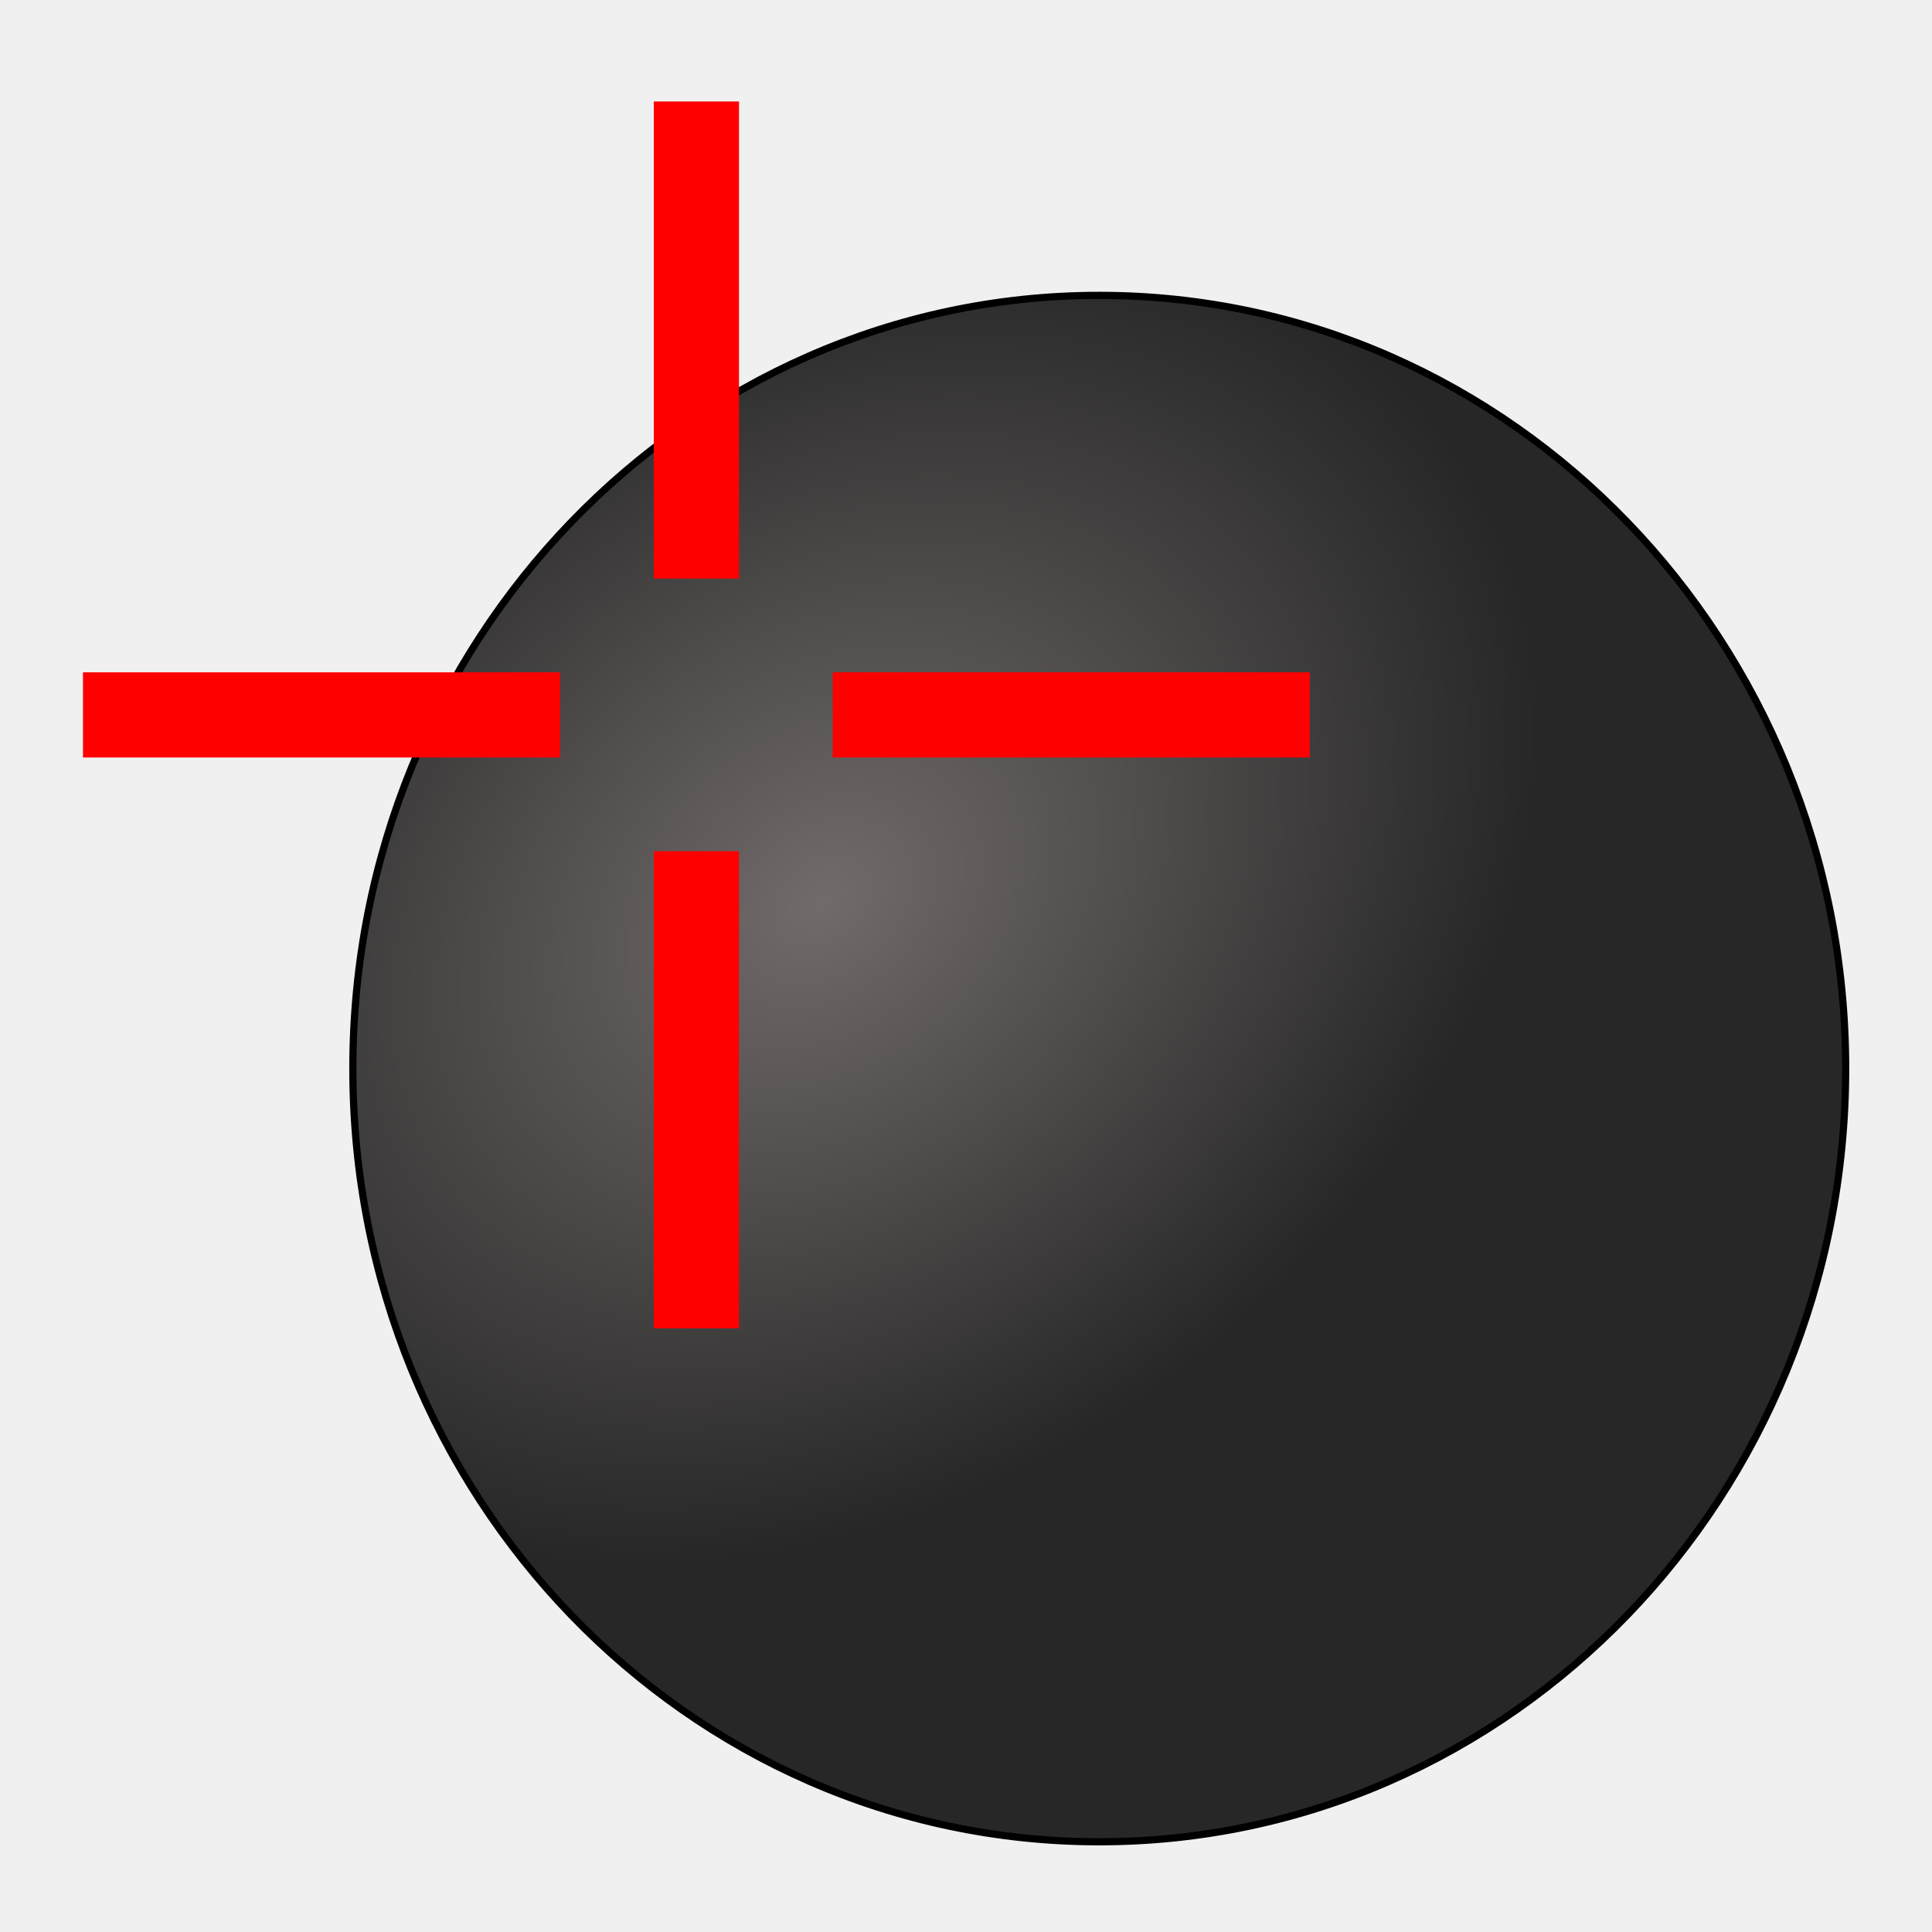
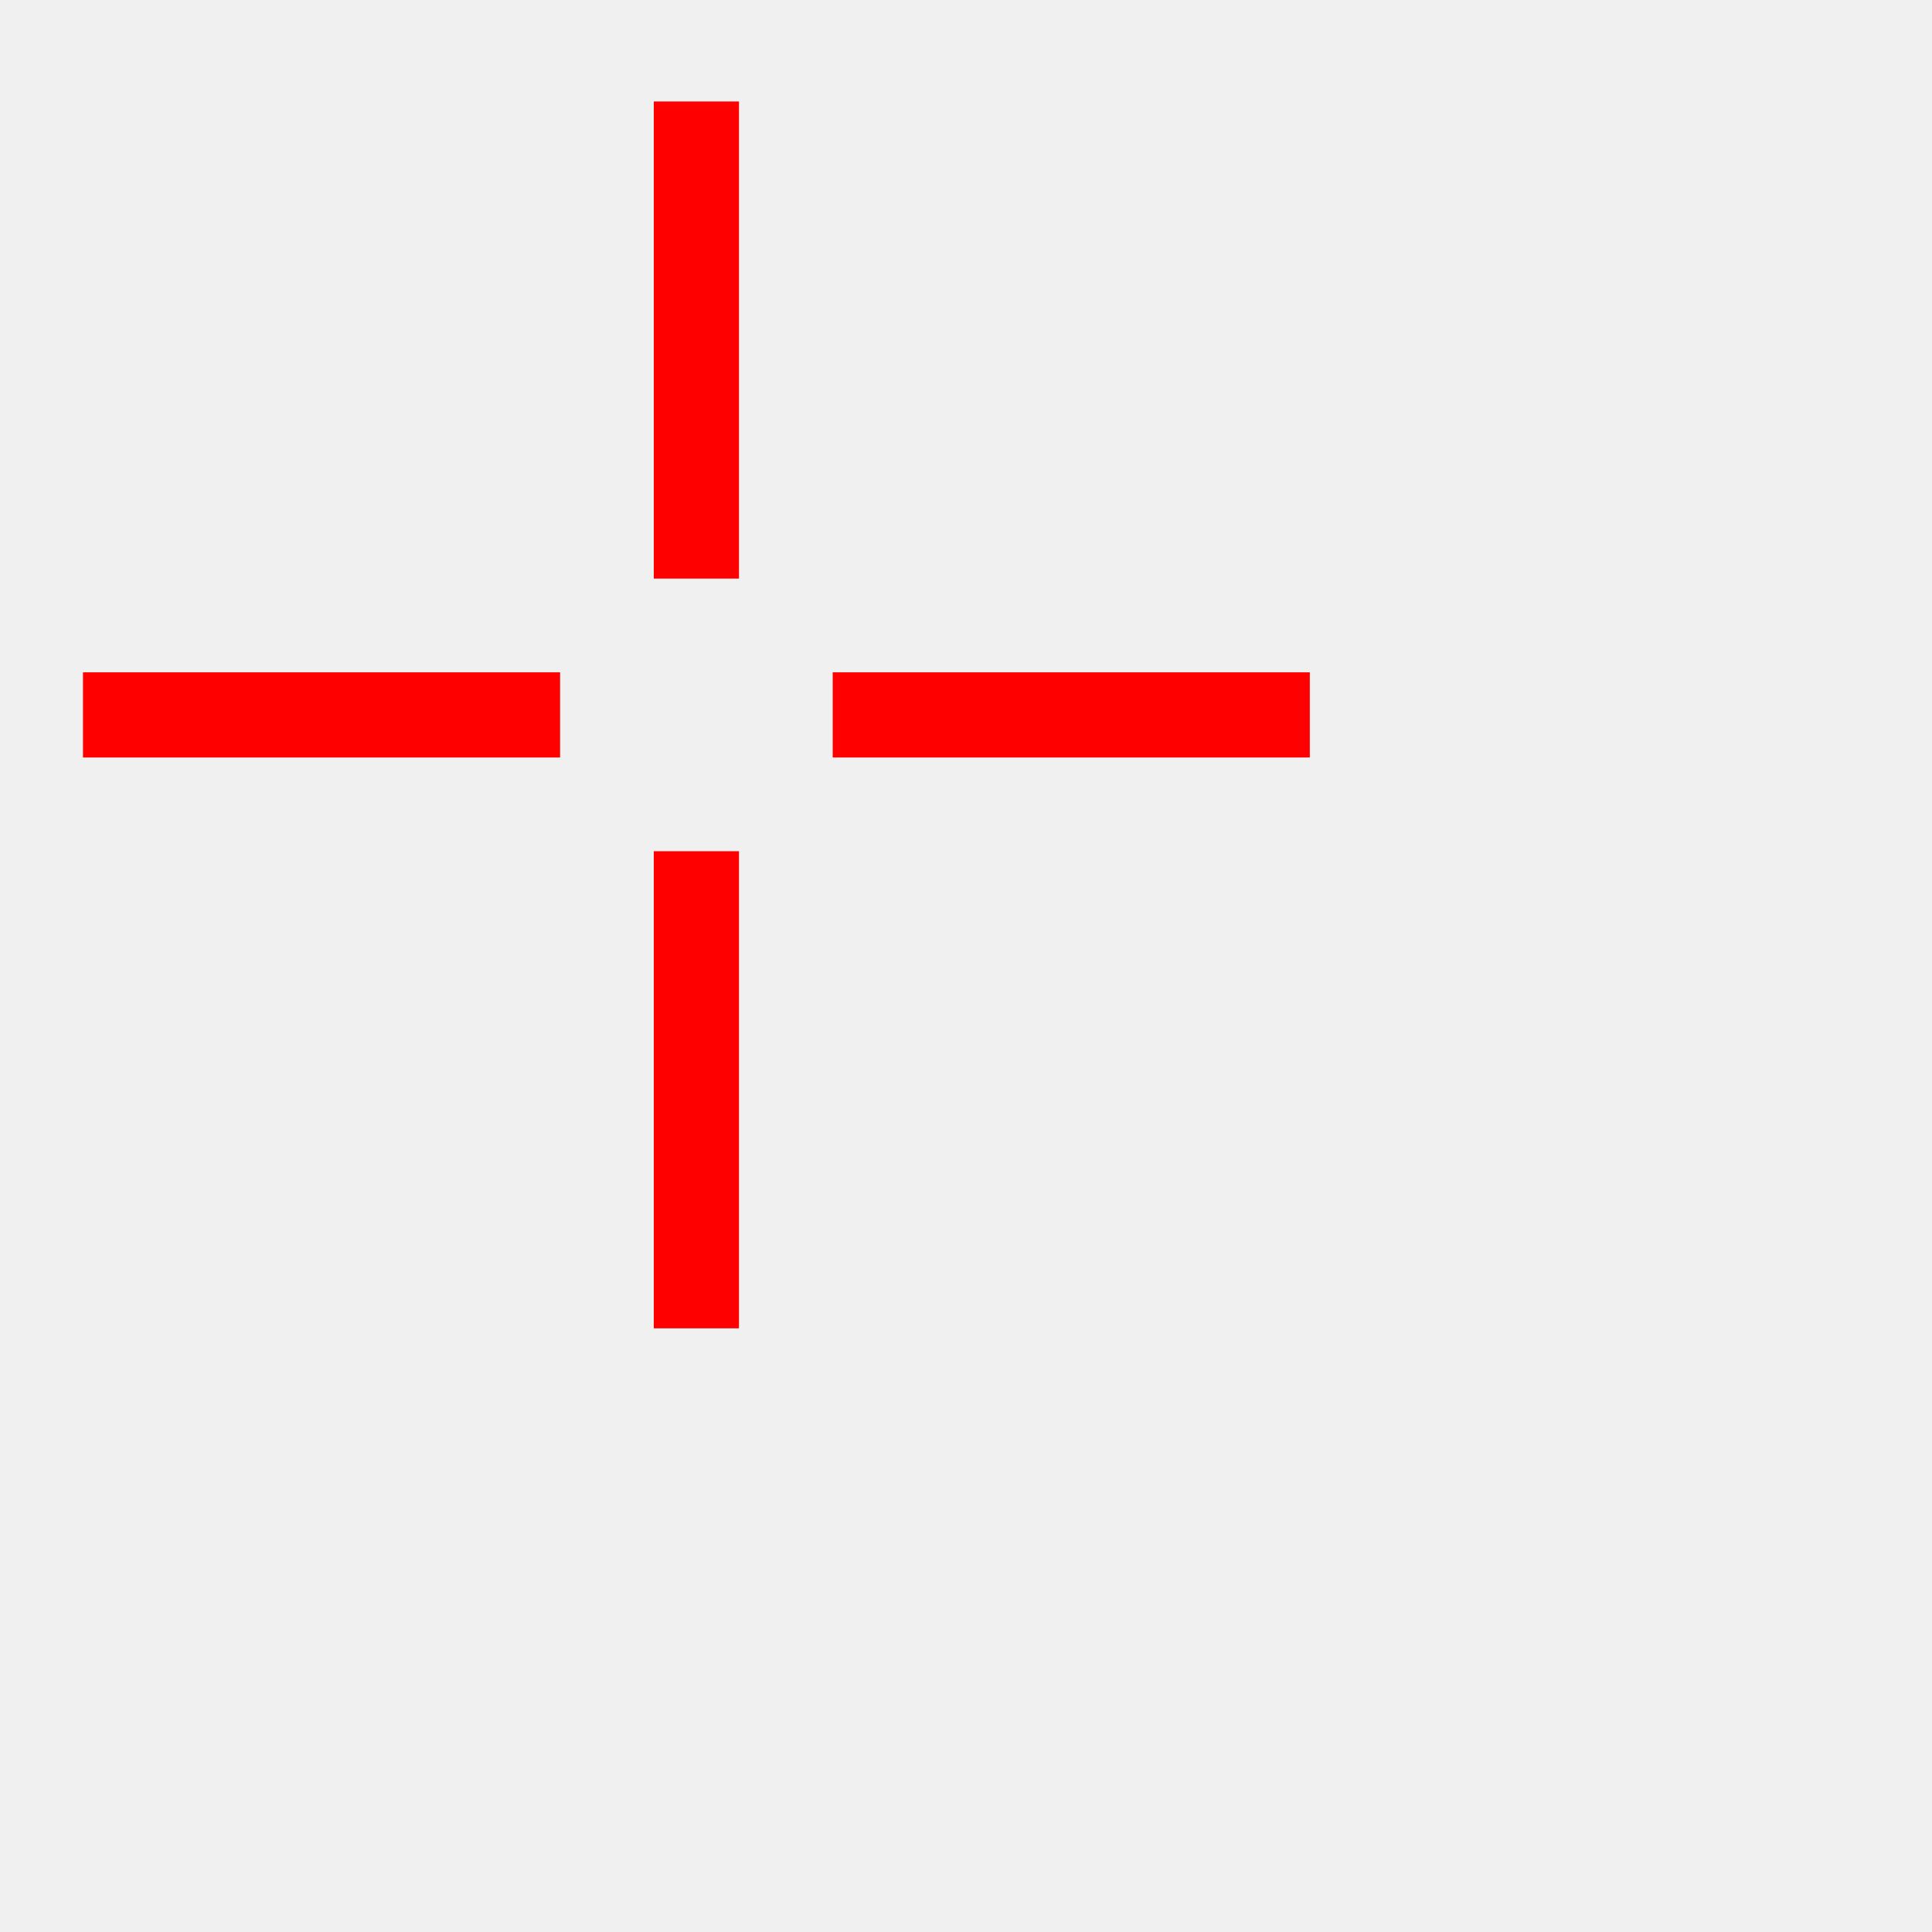
<svg xmlns="http://www.w3.org/2000/svg" xmlns:xlink="http://www.w3.org/1999/xlink" width="64mm" height="64mm" viewBox="0 0 226.772 226.772" id="svg2" version="1.1">
  <defs id="defs4">
+     <linearGradient id="linearGradient4221">
+       <stop style="stop-color:#6e0000;stop-opacity:1" offset="0" id="stop4223" />
+       <stop style="stop-color:#ff2424;stop-opacity:1" offset="1" id="stop4225" />
+     </linearGradient>
    <linearGradient id="linearGradient5714">
      <stop style="stop-color:#716b6a;stop-opacity:1;" offset="0" id="stop5716" />
      <stop style="stop-color:#272727;stop-opacity:1;" offset="1" id="stop5718" />
    </linearGradient>
    <radialGradient xlink:href="#linearGradient5714" id="radialGradient3881" cx="-468.016" cy="-34.814" fx="-468.016" fy="-34.814" r="104.513" gradientTransform="matrix(0.4728588,0.6301458,-0.8284231,0.6216453,-275.5517,280.9382)" gradientUnits="userSpaceOnUse" />
+     <linearGradient xlink:href="#linearGradient5622" id="linearGradient5628" x1="-0.052" y1="1054.847" x2="76.003" y2="1057.372" gradientUnits="userSpaceOnUse" spreadMethod="reflect" />
+     <linearGradient id="linearGradient5622">
+       <stop style="stop-color:#9c9c9c;stop-opacity:1" offset="0" id="stop5624" />
+       <stop style="stop-color:#575757;stop-opacity:1" offset="1" id="stop5626" />
+     </linearGradient>
+     <radialGradient xlink:href="#linearGradient5612" id="radialGradient5618" cx="115" cy="997.362" fx="115" fy="997.362" r="115" gradientTransform="matrix(1,0,0,0.4782609,0,520.3629)" gradientUnits="userSpaceOnUse" spreadMethod="reflect" />
+     <linearGradient id="linearGradient5612">
+       <stop id="stop5616" offset="0" style="stop-color:#a7bdcb;stop-opacity:1" />
+       <stop id="stop5614" offset="1" style="stop-color:#797979;stop-opacity:1" />
+     </linearGradient>
+     <radialGradient xlink:href="#linearGradient5612" id="radialGradient5618-4" cx="115" cy="997.362" fx="115" fy="997.362" r="115" gradientTransform="matrix(1,0,0,0.4782609,0,520.3629)" gradientUnits="userSpaceOnUse" spreadMethod="reflect" />
+     <radialGradient xlink:href="#linearGradient5612" id="radialGradient5618-4-5" cx="115" cy="997.362" fx="115" fy="997.362" r="115" gradientTransform="matrix(1,0,0,0.4782609,0,520.3629)" gradientUnits="userSpaceOnUse" spreadMethod="reflect" />
+     <linearGradient xlink:href="#linearGradient5622" id="linearGradient4212" gradientUnits="userSpaceOnUse" spreadMethod="reflect" x1="-0.052" y1="1054.847" x2="76.003" y2="1057.372" />
+     <linearGradient xlink:href="#linearGradient5622" id="linearGradient4214" gradientUnits="userSpaceOnUse" spreadMethod="reflect" x1="-0.052" y1="1054.847" x2="76.003" y2="1057.372" />
+     <linearGradient xlink:href="#linearGradient5622" id="linearGradient4212-2" gradientUnits="userSpaceOnUse" spreadMethod="reflect" x1="-0.052" y1="1054.847" x2="76.003" y2="1057.372" />
+     <radialGradient xlink:href="#linearGradient5612" id="radialGradient5618-44" cx="115" cy="997.362" fx="115" fy="997.362" r="115" gradientTransform="matrix(1,0,0,0.4782609,0,520.3629)" gradientUnits="userSpaceOnUse" spreadMethod="reflect" />
+     <linearGradient xlink:href="#linearGradient5622" id="linearGradient4214-7" gradientUnits="userSpaceOnUse" spreadMethod="reflect" x1="-0.052" y1="1054.847" x2="76.003" y2="1057.372" />
+     <radialGradient xlink:href="#linearGradient5612" id="radialGradient5618-4-1" cx="115" cy="997.362" fx="115" fy="997.362" r="115" gradientTransform="matrix(1,0,0,0.4782609,0,520.3629)" gradientUnits="userSpaceOnUse" spreadMethod="reflect" />
+     <linearGradient xlink:href="#linearGradient5622" id="linearGradient5628-0" x1="-0.052" y1="1054.847" x2="76.003" y2="1057.372" gradientUnits="userSpaceOnUse" spreadMethod="reflect" />
+     <radialGradient xlink:href="#linearGradient5612" id="radialGradient5618-4-5-6" cx="115" cy="997.362" fx="115" fy="997.362" r="115" gradientTransform="matrix(1,0,0,0.4782609,0,520.3629)" gradientUnits="userSpaceOnUse" spreadMethod="reflect" />
+     <radialGradient xlink:href="#linearGradient5714" id="radialGradient3881-6" cx="-468.016" cy="-34.814" fx="-468.016" fy="-34.814" r="104.513" gradientTransform="matrix(0.3982965,0.5307818,-0.6977939,0.5236217,643.8139,246.6063)" gradientUnits="userSpaceOnUse" />
+     <linearGradient xlink:href="#linearGradient4221" id="linearGradient4227" x1="102.99" y1="573.458" x2="178.567" y2="468.113" gradientUnits="userSpaceOnUse" />
  </defs>
  <g id="layer1" transform="translate(-33.62194,-31.17755)">
-     <path style="fill:url(#radialGradient3881);fill-opacity:1;stroke:#000000;stroke-width:1;stroke-linecap:square;stroke-linejoin:round;stroke-miterlimit:4;stroke-opacity:1;stroke-dasharray:none" id="path3871" d="m -325.375,-12.192 a 104.013,107.747 0 1 1 -208.026,0 104.013,107.747 0 1 1 208.026,0 z" transform="matrix(0.8423159,0,0,0.8423159,524.3298,166.8725)" />
+     <ellipse style="fill:url(#radialGradient3881);fill-opacity:1;stroke:#000000;stroke-width:1;stroke-linecap:square;stroke-linejoin:round;stroke-miterlimit:4;stroke-opacity:1;stroke-dasharray:none" id="path3871" transform="matrix(0.8423159,0,0,0.8423159,524.3298,166.8725)" d="m -325.375,-12.192 a 104.013,107.747 0 0 1 -104.013,107.747 104.013,107.747 0 0 1 -104.013,-107.747 104.013,107.747 0 0 1 104.013,-107.747 104.013,107.747 0 0 1 104.013,107.747 z" />
    <g id="g3893" transform="translate(81.73978,-142.8586)">
      <path id="path3038-0" d="m 33.622,324.949 0,-46" style="fill:none;stroke:#ff0000;stroke-width:10;stroke-linecap:square;stroke-linejoin:miter;stroke-miterlimit:4;stroke-opacity:1;stroke-dasharray:none" />
      <path id="path3038-0-9" d="m 33.622,190.949 0,46" style="fill:none;stroke:#ff0000;stroke-width:10;stroke-linecap:square;stroke-linejoin:miter;stroke-miterlimit:4;stroke-opacity:1;stroke-dasharray:none" />
      <path id="path3038-0-4" d="m 12.622,257.949 -46,0" style="fill:none;stroke:#ff0000;stroke-width:10;stroke-linecap:square;stroke-linejoin:miter;stroke-miterlimit:4;stroke-opacity:1;stroke-dasharray:none" />
      <path id="path3038-0-9-8" d="m 100.622,257.949 -46,0" style="fill:none;stroke:#ff0000;stroke-width:10;stroke-linecap:square;stroke-linejoin:miter;stroke-miterlimit:4;stroke-opacity:1;stroke-dasharray:none" />
    </g>
+     <g id="g5779" transform="translate(-466.8957,-763.6887)">
+       <g transform="translate(0.05165484,-60.00002)" id="g5630">
+         <path style="opacity:1;fill:url(#linearGradient4212);fill-opacity:1;stroke:#000000;stroke-width:3.873;stroke-linecap:square;stroke-linejoin:round;stroke-miterlimit:4;stroke-dasharray:none;stroke-opacity:1" d="m 1.885,999.268 0,58.664 0.094,0 A 113.064,53.064 0 0 0 115,1110.426 113.064,53.064 0 0 0 228.004,1057.932 l 0.111,0 0,-58.664 -226.23,0 z" id="path4136-8" />
+         <ellipse style="opacity:1;fill:url(#radialGradient5618);fill-opacity:1;stroke:#000000;stroke-width:3.873;stroke-linecap:square;stroke-linejoin:round;stroke-miterlimit:4;stroke-dasharray:none;stroke-opacity:1" id="path4136" ry="53.064" rx="113.064" cy="997.362" cx="115" />
+       </g>
+       <g id="g5630-2" transform="translate(0.05165484,-150)">
+         <path style="opacity:1;fill:url(#linearGradient4214);fill-opacity:1;stroke:#000000;stroke-width:3.873;stroke-linecap:square;stroke-linejoin:round;stroke-miterlimit:4;stroke-dasharray:none;stroke-opacity:1" d="m 1.885,999.268 0,58.664 0.094,0 A 113.064,53.064 0 0 0 115,1110.426 113.064,53.064 0 0 0 228.004,1057.932 l 0.111,0 0,-58.664 -226.23,0 z" id="path4136-8-0" />
+         <ellipse style="opacity:1;fill:url(#radialGradient5618-4);fill-opacity:1;stroke:#000000;stroke-width:3.873;stroke-linecap:square;stroke-linejoin:round;stroke-miterlimit:4;stroke-dasharray:none;stroke-opacity:1" id="path4136-9" ry="53.064" rx="113.064" cy="997.362" cx="115" />
+       </g>
+       <g id="g5630-2-4" transform="translate(0.05165484,-240)">
+         <path style="opacity:1;fill:url(#linearGradient5628);fill-opacity:1;stroke:#000000;stroke-width:3.873;stroke-linecap:square;stroke-linejoin:round;stroke-miterlimit:4;stroke-dasharray:none;stroke-opacity:1" d="m 1.885,999.268 0,58.664 0.094,0 A 113.064,53.064 0 0 0 115,1110.426 113.064,53.064 0 0 0 228.004,1057.932 l 0.111,0 0,-58.664 -226.23,0 z" id="path4136-8-0-1" />
+         <ellipse style="opacity:1;fill:url(#radialGradient5618-4-5);fill-opacity:1;stroke:#000000;stroke-width:3.873;stroke-linecap:square;stroke-linejoin:round;stroke-miterlimit:4;stroke-dasharray:none;stroke-opacity:1" id="path4136-9-0" ry="53.064" rx="113.064" cy="997.362" cx="115" />
+       </g>
+     </g>
+     <g id="g5775" transform="translate(-605.0037,-888.0913)">
+       <g id="g5805" transform="matrix(1.629339,0,0,1.629339,-142.3704,-298.8116)">
+         <path id="path3870-6" d="m 308.368,764.242 c -0.486,-0.058 -2.075,-0.283 -3.531,-0.501 -20.081,-2.994 -38.003,-16.178 -48.138,-35.413 -3.782,-7.177 -3.782,-8.966 0,-16.143 9.198,-17.457 24.872,-30.03 42.872,-34.392 5.383,-1.304 7.706,-1.551 14.599,-1.551 8.132,0 12.121,0.589 18.972,2.803 16.276,5.258 29.99,17.065 38.493,33.14 3.788,7.162 3.789,8.963 0.006,16.143 -9.065,17.203 -24.26,29.553 -42.084,34.203 -4.917,1.283 -8.045,1.662 -14.377,1.741 -3.26,0.041 -6.325,0.027 -6.81,-0.031 z" style="display:inline;fill:#ffffff;fill-opacity:1;stroke:none" />
+         <path id="path3872" d="m 309.125,752.127 c -7.289,-1.116 -14.251,-4.972 -19.242,-10.658 -7.485,-8.528 -9.917,-20.475 -6.356,-31.214 1.704,-5.139 3.96,-8.764 7.918,-12.721 3.954,-3.954 7.573,-6.207 12.721,-7.921 6.431,-2.14 13.607,-2.13 20.093,0.029 16.888,5.62 26.128,23.878 20.556,40.62 -1.713,5.149 -3.966,8.767 -7.921,12.721 -1.47,1.47 -3.524,3.242 -4.564,3.938 -6.9,4.616 -15.079,6.451 -23.205,5.207 z m 8.45,-16.105 c 6.118,-1.28 11.124,-6.375 12.392,-12.612 1.653,-8.131 -3.276,-16.224 -11.383,-18.69 -2.079,-0.632 -6.743,-0.646 -8.77,-0.025 -1.334,0.408 -1.55,0.413 -2.594,0.059 -2.614,-0.887 -5.422,-0.154 -7.267,1.899 -1.849,2.057 -2.353,4.404 -1.508,7.021 0.372,1.151 0.379,1.453 0.063,2.74 -0.204,0.833 -0.347,2.625 -0.336,4.221 0.016,2.317 0.127,3.08 0.676,4.625 0.937,2.638 2.071,4.427 4.123,6.503 3.727,3.77 9.246,5.38 14.604,4.259 z" style="display:inline;fill:#a0be57;stroke:none" />
+         <path id="path3870" d="m 308.368,764.243 c -0.486,-0.058 -2.075,-0.283 -3.531,-0.501 -20.081,-2.994 -38.003,-16.178 -48.138,-35.413 -3.782,-7.177 -3.782,-8.966 0,-16.143 9.198,-17.457 24.872,-30.03 42.872,-34.392 5.383,-1.304 7.706,-1.551 14.599,-1.551 8.132,0 12.121,0.589 18.972,2.803 16.276,5.258 29.99,17.065 38.493,33.14 3.788,7.162 3.789,8.963 0.006,16.143 -9.065,17.203 -24.26,29.553 -42.084,34.203 -4.917,1.283 -8.045,1.662 -14.377,1.741 -3.26,0.041 -6.325,0.027 -6.81,-0.031 z m 9.737,-7.672 c 10.489,-0.843 20.013,-4.52 28.914,-11.163 6.863,-5.122 14.512,-14.096 16.656,-19.54 0.646,-1.64 0.787,-2.398 0.885,-4.746 0.183,-4.398 -0.488,-6.641 -3.21,-10.736 -5.39,-8.107 -12.159,-14.527 -20.302,-19.256 -16.826,-9.771 -36.934,-9.761 -53.801,0.027 -7.755,4.5 -14.971,11.319 -20.12,19.013 -2.591,3.872 -3.404,6.28 -3.404,10.089 0,3.974 0.992,6.713 3.973,10.972 11.053,15.789 27.707,25.071 45.869,25.566 0.708,0.019 2.751,-0.083 4.54,-0.226 z m -7.467,-24.932 c -2.035,-0.657 -2.821,-1.127 -4.535,-2.714 -2.605,-2.412 -3.789,-5.118 -3.789,-8.662 l 0,-1.968 2.207,0.034 c 1.842,0.028 2.404,-0.063 3.4,-0.551 2.643,-1.297 4.488,-4.457 4.136,-7.083 -0.085,-0.636 -0.184,-1.383 -0.219,-1.66 -0.059,-0.464 0.103,-0.51 2.042,-0.578 2.353,-0.082 4.198,0.338 6.172,1.407 1.385,0.75 3.973,3.397 4.683,4.792 1.823,3.58 1.699,8.311 -0.309,11.737 -1.405,2.397 -4.732,4.814 -7.51,5.455 -1.712,0.395 -4.72,0.295 -6.278,-0.207 z" style="display:inline;fill:#292929;stroke:none" />
+       </g>
+     </g>
+     <rect style="fill:#ffffff;fill-opacity:1;stroke:none;stroke-width:4.95;stroke-miterlimit:4;stroke-dasharray:none;stroke-opacity:1" id="rect4216" width="495.05" height="495.05" x="363.925" y="-355.964" transform="scale(1,-1)" />
+     <g id="g5779-6" transform="matrix(1.14257,0,0,1.14257,529.3572,-849.82)">
+       <g transform="translate(0.05165484,-60.00002)" id="g5630-20">
+         <path style="opacity:1;fill:url(#linearGradient4212-2);fill-opacity:1;stroke:#000000;stroke-width:3.873;stroke-linecap:square;stroke-linejoin:round;stroke-miterlimit:4;stroke-dasharray:none;stroke-opacity:1" d="m 1.885,999.268 0,58.664 0.094,0 A 113.064,53.064 0 0 0 115,1110.426 113.064,53.064 0 0 0 228.004,1057.932 l 0.111,0 0,-58.664 -226.23,0 z" id="path4136-8-1" />
+         <ellipse style="opacity:1;fill:url(#radialGradient5618-44);fill-opacity:1;stroke:#000000;stroke-width:3.873;stroke-linecap:square;stroke-linejoin:round;stroke-miterlimit:4;stroke-dasharray:none;stroke-opacity:1" id="path4136-2" ry="53.064" rx="113.064" cy="997.362" cx="115" />
+       </g>
+       <g id="g5630-2-0" transform="translate(0.05165484,-150)">
+         <path style="opacity:1;fill:url(#linearGradient4214-7);fill-opacity:1;stroke:#000000;stroke-width:3.873;stroke-linecap:square;stroke-linejoin:round;stroke-miterlimit:4;stroke-dasharray:none;stroke-opacity:1" d="m 1.885,999.268 0,58.664 0.094,0 A 113.064,53.064 0 0 0 115,1110.426 113.064,53.064 0 0 0 228.004,1057.932 l 0.111,0 0,-58.664 -226.23,0 z" id="path4136-8-0-19" />
+         <ellipse style="opacity:1;fill:url(#radialGradient5618-4-1);fill-opacity:1;stroke:#000000;stroke-width:3.873;stroke-linecap:square;stroke-linejoin:round;stroke-miterlimit:4;stroke-dasharray:none;stroke-opacity:1" id="path4136-9-9" ry="53.064" rx="113.064" cy="997.362" cx="115" />
+       </g>
+       <g id="g5630-2-4-0" transform="translate(0.05165484,-240)">
+         <path style="opacity:1;fill:url(#linearGradient5628-0);fill-opacity:1;stroke:#000000;stroke-width:3.873;stroke-linecap:square;stroke-linejoin:round;stroke-miterlimit:4;stroke-dasharray:none;stroke-opacity:1" d="m 1.885,999.268 0,58.664 0.094,0 A 113.064,53.064 0 0 0 115,1110.426 113.064,53.064 0 0 0 228.004,1057.932 l 0.111,0 0,-58.664 -226.23,0 z" id="path4136-8-0-1-6" />
+         <ellipse style="opacity:1;fill:url(#radialGradient5618-4-5-6);fill-opacity:1;stroke:#000000;stroke-width:3.873;stroke-linecap:square;stroke-linejoin:round;stroke-miterlimit:4;stroke-dasharray:none;stroke-opacity:1" id="path4136-9-0-5" ry="53.064" rx="113.064" cy="997.362" cx="115" />
+       </g>
+     </g>
+     <g id="g4380" transform="matrix(1.531898,0,0,1.531898,-218.2775,38.65602)">
+       <ellipse id="path3871-2" style="fill:url(#radialGradient3881-6);fill-opacity:1;stroke:#000000;stroke-width:0.842;stroke-linecap:square;stroke-linejoin:round;stroke-miterlimit:4;stroke-dasharray:none;stroke-opacity:1" cx="514.235" cy="-0.302" rx="87.612" ry="90.757" />
+       <g transform="translate(433.3254,-299.7636)" id="g3893-2">
+         <path style="fill:none;stroke:#ff0000;stroke-width:10;stroke-linecap:square;stroke-linejoin:miter;stroke-miterlimit:4;stroke-dasharray:none;stroke-opacity:1" d="m 33.622,324.949 0,-46" id="path3038-0-7" />
+         <path style="fill:none;stroke:#ff0000;stroke-width:10;stroke-linecap:square;stroke-linejoin:miter;stroke-miterlimit:4;stroke-dasharray:none;stroke-opacity:1" d="m 33.622,190.949 0,46" id="path3038-0-9-5" />
+         <path style="fill:none;stroke:#ff0000;stroke-width:10;stroke-linecap:square;stroke-linejoin:miter;stroke-miterlimit:4;stroke-dasharray:none;stroke-opacity:1" d="m 12.622,257.949 -46,0" id="path3038-0-4-8" />
+         <path style="fill:none;stroke:#ff0000;stroke-width:10;stroke-linecap:square;stroke-linejoin:miter;stroke-miterlimit:4;stroke-dasharray:none;stroke-opacity:1" d="m 100.622,257.949 -46,0" id="path3038-0-9-8-2" />
+       </g>
+       <g transform="translate(215.6257,0.3671049)" id="g3893-2-5">
+         <path style="fill:none;stroke:#ff0000;stroke-width:10;stroke-linecap:square;stroke-linejoin:miter;stroke-miterlimit:4;stroke-dasharray:none;stroke-opacity:1" d="m 33.622,324.949 0,-46" id="path3038-0-7-6" />
+         <path style="fill:none;stroke:#ff0000;stroke-width:10;stroke-linecap:square;stroke-linejoin:miter;stroke-miterlimit:4;stroke-dasharray:none;stroke-opacity:1" d="m 33.622,190.949 0,46" id="path3038-0-9-5-8" />
+         <path style="fill:none;stroke:#ff0000;stroke-width:10;stroke-linecap:square;stroke-linejoin:miter;stroke-miterlimit:4;stroke-dasharray:none;stroke-opacity:1" d="m 12.622,257.949 -46,0" id="path3038-0-4-8-8" />
+         <path style="fill:none;stroke:#ff0000;stroke-width:10;stroke-linecap:square;stroke-linejoin:miter;stroke-miterlimit:4;stroke-dasharray:none;stroke-opacity:1" d="m 100.622,257.949 -46,0" id="path3038-0-9-8-2-5" />
+       </g>
+       <rect style="fill:#656565;fill-opacity:1;stroke:#000000;stroke-width:3.264;stroke-miterlimit:4;stroke-dasharray:none;stroke-opacity:1" id="rect4209" width="135.698" height="11.606" x="87.659" y="527.927" />
+       <rect style="fill:url(#linearGradient4227);fill-opacity:1.0;stroke:#000000;stroke-width:3.264;stroke-miterlimit:4;stroke-dasharray:none;stroke-opacity:1" id="rect4211" width="32.139" height="116.058" x="124.262" y="475.255" />
+       <path style="fill:#fff9eb;fill-opacity:1;stroke:#000000;stroke-width:3.264;stroke-miterlimit:4;stroke-dasharray:none;stroke-opacity:1" d="m 363.536,446.696 107.057,0 0,137.738 -19.136,15.667 -87.92,0 z" id="rect4229" />
+       <path style="fill:none;fill-rule:evenodd;stroke:#000000;stroke-width:2.611;stroke-linecap:round;stroke-linejoin:round;stroke-miterlimit:4;stroke-dasharray:none;stroke-opacity:1" d="m 452.314,600.101 0,-16.32 18.278,0 z" id="path4232" />
+       <rect style="fill:#000000;fill-opacity:1;stroke:#000000;stroke-width:2.611;stroke-linecap:round;stroke-linejoin:round;stroke-miterlimit:4;stroke-dasharray:none;stroke-opacity:1" id="rect4236" width="9.792" height="19.584" x="376.185" y="457.794" />
+       <rect style="fill:#000000;fill-opacity:1;stroke:#000000;stroke-width:1.792;stroke-linecap:round;stroke-linejoin:round;stroke-miterlimit:4;stroke-dasharray:none;stroke-opacity:1" id="rect4236-7" width="9.822" height="9.197" x="391.084" y="468.589" />
+       <rect style="fill:#000000;fill-opacity:1;stroke:#000000;stroke-width:1.568;stroke-linecap:round;stroke-linejoin:round;stroke-miterlimit:4;stroke-dasharray:none;stroke-opacity:1" id="rect4236-7-7" width="6.573" height="10.526" x="408.44" y="467.373" />
+       <rect style="fill:#000000;fill-opacity:1;stroke:#000000;stroke-width:1.391;stroke-linecap:round;stroke-linejoin:round;stroke-miterlimit:4;stroke-dasharray:none;stroke-opacity:1" id="rect4236-7-7-5" width="7.066" height="7.705" x="420.403" y="470.283" />
+       <rect style="fill:#000000;fill-opacity:1;stroke:#000000;stroke-width:1.954;stroke-linecap:round;stroke-linejoin:round;stroke-miterlimit:4;stroke-dasharray:none;stroke-opacity:1" id="rect4236-7-7-5-2" width="6.345" height="16.926" x="433.89" y="460.779" />
+       <rect style="fill:#000000;fill-opacity:1;stroke:#000000;stroke-width:1.84;stroke-linecap:round;stroke-linejoin:round;stroke-miterlimit:4;stroke-dasharray:none;stroke-opacity:1" id="rect4236-7-7-5-2-1" width="13.719" height="6.94" x="445.304" y="470.822" />
+       <rect style="fill:#000000;fill-opacity:1;stroke:#000000;stroke-width:2.611;stroke-linecap:round;stroke-linejoin:round;stroke-miterlimit:4;stroke-dasharray:none;stroke-opacity:1" id="rect4236-9" width="9.792" height="19.584" x="399.517" y="488.229" />
+       <rect style="fill:#000000;fill-opacity:1;stroke:#000000;stroke-width:1.792;stroke-linecap:round;stroke-linejoin:round;stroke-miterlimit:4;stroke-dasharray:none;stroke-opacity:1" id="rect4236-7-6" width="9.822" height="9.197" x="415.308" y="499.024" />
+       <rect style="fill:#000000;fill-opacity:1;stroke:#000000;stroke-width:1.568;stroke-linecap:round;stroke-linejoin:round;stroke-miterlimit:4;stroke-dasharray:none;stroke-opacity:1" id="rect4236-7-7-6" width="6.573" height="10.526" x="387.134" y="497.808" />
+       <rect style="fill:#000000;fill-opacity:1;stroke:#000000;stroke-width:1.391;stroke-linecap:round;stroke-linejoin:round;stroke-miterlimit:4;stroke-dasharray:none;stroke-opacity:1" id="rect4236-7-7-5-3" width="7.066" height="7.705" x="429.004" y="500.717" />
+       <rect style="fill:#000000;fill-opacity:1;stroke:#000000;stroke-width:1.954;stroke-linecap:round;stroke-linejoin:round;stroke-miterlimit:4;stroke-dasharray:none;stroke-opacity:1" id="rect4236-7-7-5-2-9" width="6.345" height="16.926" x="375.982" y="491.214" />
+       <rect style="fill:#000000;fill-opacity:1;stroke:#000000;stroke-width:1.84;stroke-linecap:round;stroke-linejoin:round;stroke-miterlimit:4;stroke-dasharray:none;stroke-opacity:1" id="rect4236-7-7-5-2-1-5" width="13.719" height="6.94" x="441.853" y="501.257" />
+       <text xml:space="preserve" style="font-style:normal;font-weight:normal;font-size:26.111px;line-height:125%;font-family:sans-serif;letter-spacing:0px;word-spacing:0px;fill:#150288;fill-opacity:1;stroke:none;stroke-width:1px;stroke-linecap:butt;stroke-linejoin:miter;stroke-opacity:1;" x="607.241" y="550.246" id="text4343">
+         <tspan id="tspan4345" x="607.241" y="550.246" style="font-size:117.501px;-inkscape-font-specification:'Poor Richard';font-family:'Poor Richard';font-weight:normal;font-style:normal;font-stretch:normal;font-variant:normal;fill:#150288;fill-opacity:1;">?</tspan>
+       </text>
+     </g>
  </g>
</svg>
